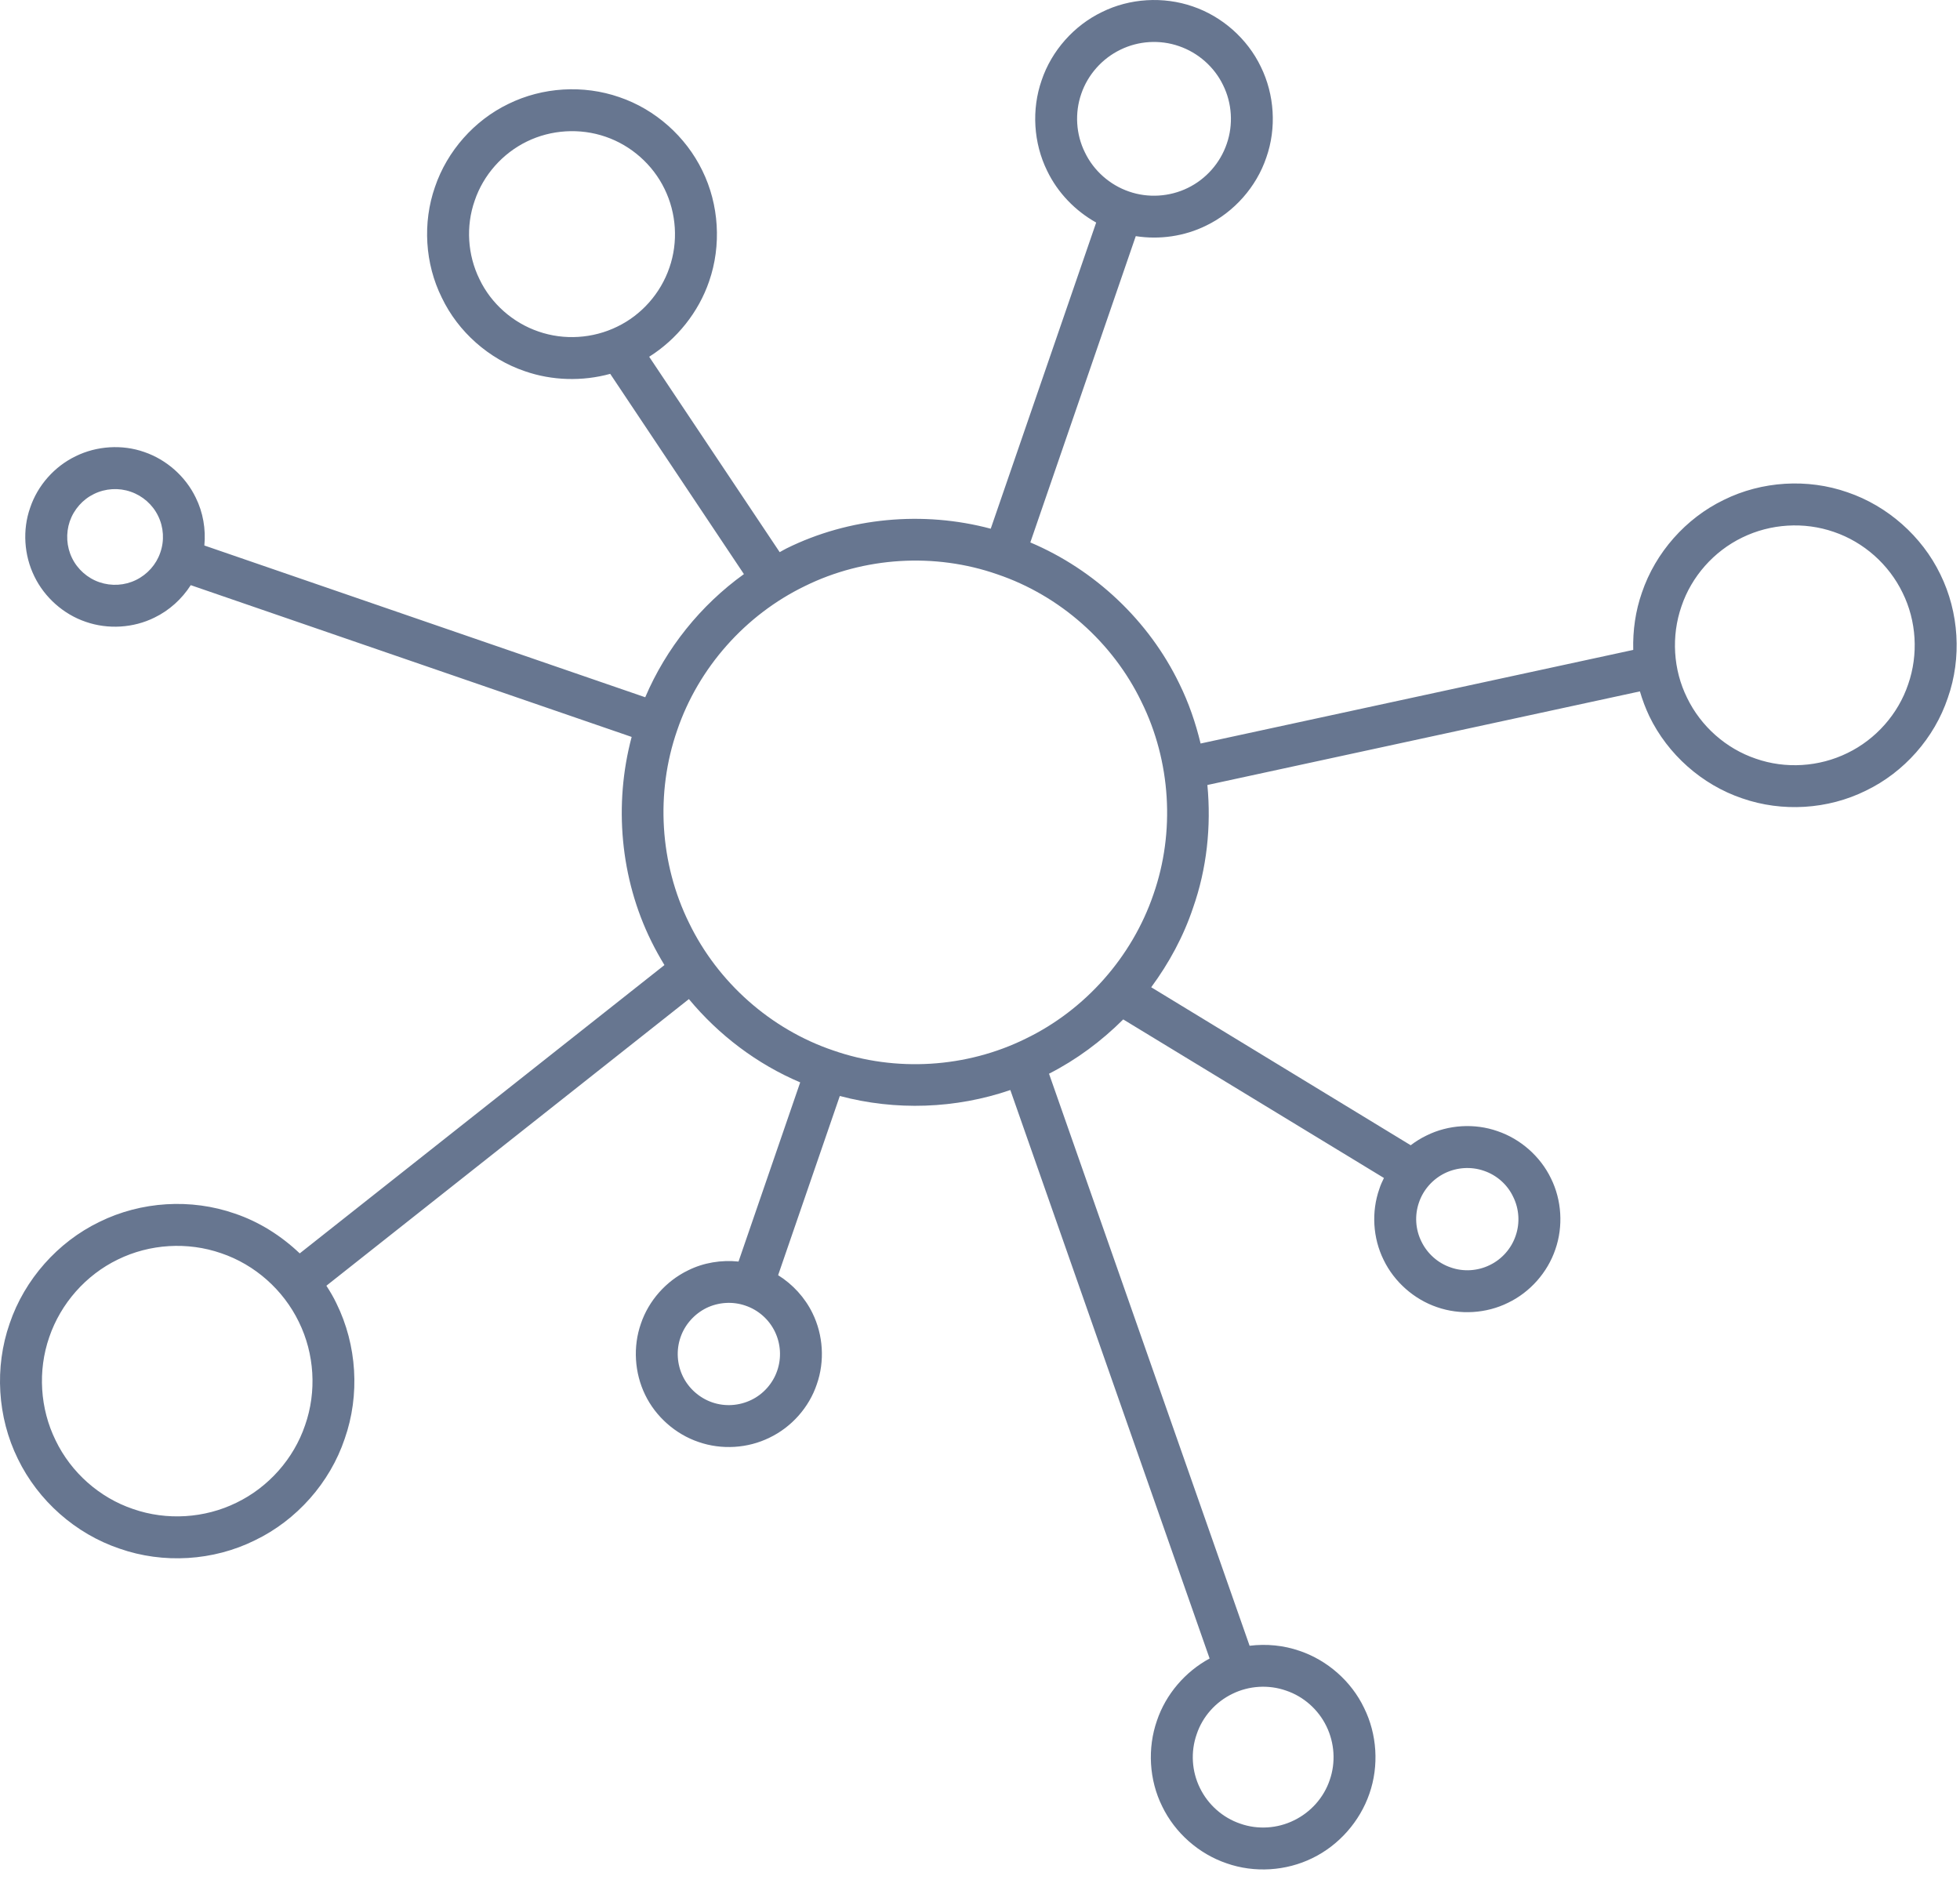
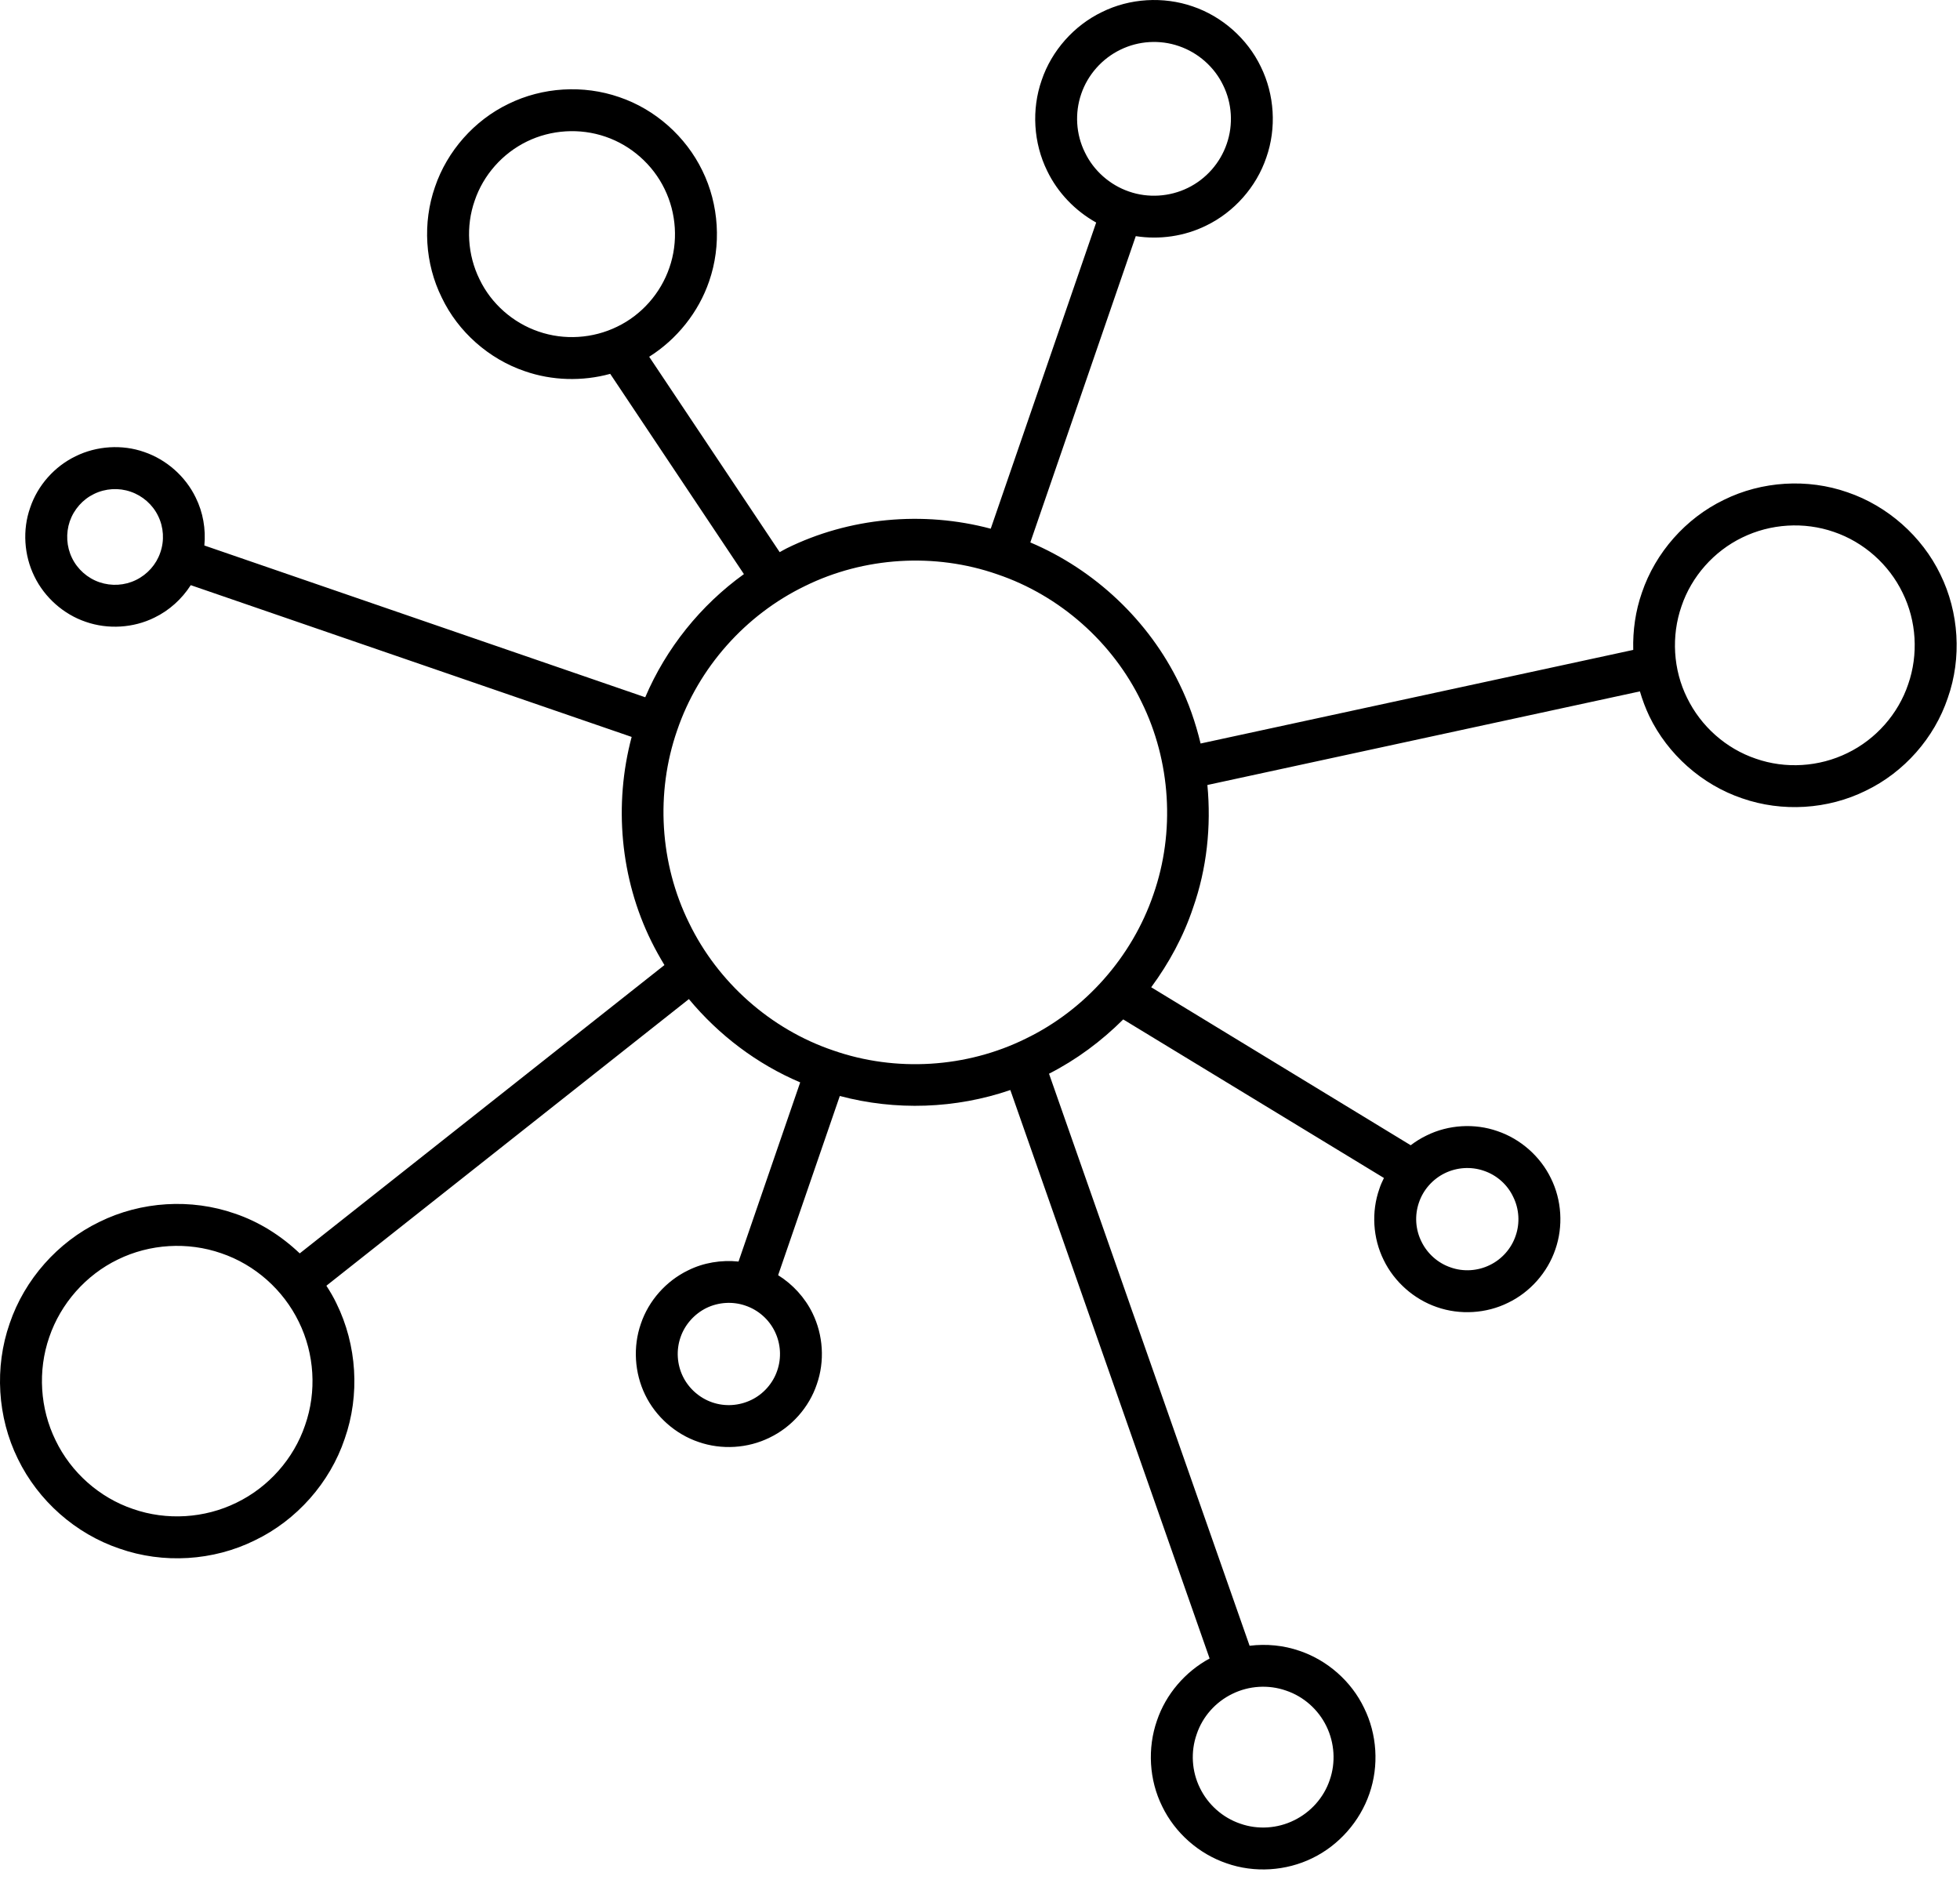
<svg xmlns="http://www.w3.org/2000/svg" width="80px" height="77px" viewBox="0 0 80 77" version="1.1">
  <defs />
  <g id="Homepage" stroke="none" stroke-width="1" fill="none" fill-rule="evenodd">
-     <g id="UI_default" transform="translate(-162, -1230)" fill="#677690" fill-rule="nonzero">
+     <g id="UI_default" transform="translate(-162, -1230)" fill="#000000" fill-rule="nonzero">
      <path d="M241.197,1253.442 C240.445,1251.888 239.042,1250.65 237.41,1250.095 C235.778,1249.522 233.911,1249.636 232.359,1250.405 C230.808,1251.154 229.57,1252.552 229.016,1254.192 C228.754,1254.941 228.642,1255.733 228.663,1256.528 L211.004,1260.349 C210.801,1259.507 210.518,1258.68 210.134,1257.904 C208.891,1255.333 206.683,1253.253 204.054,1252.141 L208.358,1239.639 C209.33,1239.791 210.348,1239.644 211.228,1239.21 C212.369,1238.66 213.281,1237.631 213.686,1236.431 C214.108,1235.231 214.022,1233.863 213.462,1232.724 C212.913,1231.58 211.884,1230.67 210.683,1230.262 C209.484,1229.847 208.113,1229.927 206.977,1230.492 C205.836,1231.041 204.923,1232.07 204.518,1233.271 C204.097,1234.471 204.182,1235.839 204.742,1236.975 C205.169,1237.863 205.883,1238.604 206.742,1239.084 L202.438,1251.581 C199.681,1250.845 196.662,1251.119 194.101,1252.386 C194.006,1252.432 193.921,1252.487 193.824,1252.538 L188.497,1244.562 C189.627,1243.85 190.512,1242.746 190.944,1241.482 C191.451,1240.02 191.349,1238.351 190.667,1236.964 C189.99,1235.569 188.742,1234.46 187.275,1233.964 C185.808,1233.455 184.144,1233.556 182.752,1234.241 C181.36,1234.911 180.251,1236.164 179.754,1237.631 C179.243,1239.095 179.344,1240.762 180.032,1242.148 C180.698,1243.546 181.957,1244.655 183.419,1245.151 C184.533,1245.54 185.77,1245.572 186.907,1245.26 L192.364,1253.434 C190.598,1254.704 189.189,1256.458 188.336,1258.461 L170.341,1252.266 C170.405,1251.599 170.287,1250.911 169.989,1250.311 C169.573,1249.447 168.794,1248.759 167.887,1248.45 C166.986,1248.132 165.946,1248.199 165.087,1248.623 C164.223,1249.039 163.535,1249.815 163.231,1250.724 C162.911,1251.629 162.98,1252.666 163.402,1253.525 C163.818,1254.386 164.596,1255.077 165.503,1255.383 C166.41,1255.698 167.445,1255.634 168.303,1255.21 C168.906,1254.919 169.424,1254.45 169.786,1253.885 L187.782,1260.08 C187.046,1262.837 187.318,1265.856 188.582,1268.416 C188.747,1268.752 188.928,1269.075 189.12,1269.392 L174.234,1281.161 C173.477,1280.441 172.576,1279.87 171.589,1279.537 C169.797,1278.91 167.759,1279.035 166.057,1279.876 C164.357,1280.697 163.002,1282.227 162.394,1284.022 C161.769,1285.809 161.892,1287.849 162.729,1289.548 C163.556,1291.254 165.081,1292.606 166.879,1293.212 C168.666,1293.839 170.703,1293.716 172.404,1292.873 C174.106,1292.055 175.466,1290.524 176.069,1288.729 C176.698,1286.94 176.57,1284.902 175.733,1283.203 C175.615,1282.953 175.472,1282.713 175.322,1282.481 L190.118,1270.781 C191.339,1272.253 192.902,1273.435 194.661,1274.181 L192.144,1281.494 C191.44,1281.422 190.714,1281.539 190.085,1281.854 C189.189,1282.286 188.475,1283.091 188.159,1284.03 C187.829,1284.971 187.899,1286.041 188.331,1286.931 C188.763,1287.827 189.573,1288.542 190.512,1288.859 C191.451,1289.187 192.523,1289.121 193.413,1288.681 C194.309,1288.251 195.024,1287.446 195.339,1286.504 C195.67,1285.563 195.601,1284.491 195.163,1283.6 C194.854,1282.966 194.358,1282.424 193.76,1282.051 L196.278,1274.736 C198.555,1275.344 201.008,1275.259 203.238,1274.493 L211.372,1297.697 C210.375,1298.236 209.585,1299.156 209.223,1300.23 C208.828,1301.361 208.902,1302.657 209.436,1303.732 C209.958,1304.815 210.93,1305.671 212.065,1306.057 C213.196,1306.455 214.492,1306.375 215.57,1305.844 C216.647,1305.321 217.505,1304.348 217.895,1303.212 C218.289,1302.081 218.209,1300.788 217.676,1299.713 C217.159,1298.63 216.183,1297.772 215.052,1297.388 C214.396,1297.158 213.687,1297.092 213.004,1297.177 L204.817,1273.827 C205.937,1273.256 206.956,1272.498 207.846,1271.611 L218.487,1278.083 C218.417,1278.227 218.348,1278.374 218.3,1278.528 C217.97,1279.464 218.033,1280.536 218.476,1281.43 C218.908,1282.323 219.714,1283.035 220.652,1283.355 C221.591,1283.683 222.668,1283.616 223.553,1283.177 C224.45,1282.747 225.164,1281.941 225.484,1280.998 C225.81,1280.061 225.746,1278.987 225.303,1278.096 C224.871,1277.203 224.066,1276.491 223.122,1276.171 C222.189,1275.843 221.116,1275.907 220.226,1276.349 C219.996,1276.459 219.783,1276.592 219.58,1276.747 L208.988,1270.298 C209.713,1269.315 210.305,1268.224 210.694,1267.061 C211.259,1265.458 211.441,1263.733 211.281,1262.042 L228.935,1258.221 C229.037,1258.57 229.165,1258.909 229.319,1259.234 C230.072,1260.794 231.469,1262.032 233.106,1262.586 C234.744,1263.157 236.605,1263.042 238.157,1262.274 C239.714,1261.525 240.952,1260.127 241.502,1258.487 C242.077,1256.856 241.96,1254.994 241.197,1253.442 Z M206.284,1236.225 C205.916,1235.487 205.862,1234.609 206.134,1233.828 C206.401,1233.046 206.988,1232.388 207.729,1232.03 C208.47,1231.665 209.345,1231.612 210.124,1231.884 C210.903,1232.151 211.564,1232.732 211.921,1233.473 C212.289,1234.215 212.342,1235.092 212.071,1235.871 C211.804,1236.655 211.222,1237.311 210.481,1237.671 C209.74,1238.034 208.86,1238.09 208.081,1237.818 C207.302,1237.551 206.641,1236.969 206.284,1236.225 Z M187.189,1243.335 C186.197,1243.82 185.024,1243.895 183.979,1243.532 C182.933,1243.175 182.047,1242.393 181.573,1241.401 C181.083,1240.407 181.008,1239.233 181.376,1238.188 C181.728,1237.143 182.512,1236.26 183.504,1235.777 C184.496,1235.292 185.669,1235.22 186.715,1235.58 C187.761,1235.937 188.646,1236.721 189.125,1237.713 C189.611,1238.703 189.686,1239.881 189.323,1240.924 C188.965,1241.972 188.187,1242.855 187.189,1243.335 Z M168.543,1252.554 C168.378,1253.042 168.016,1253.447 167.551,1253.674 C167.087,1253.901 166.549,1253.933 166.057,1253.765 C165.572,1253.599 165.162,1253.237 164.938,1252.773 C164.714,1252.312 164.682,1251.77 164.847,1251.282 C165.018,1250.791 165.376,1250.386 165.839,1250.162 C166.303,1249.935 166.847,1249.901 167.333,1250.071 C167.818,1250.236 168.229,1250.596 168.453,1251.058 C168.682,1251.522 168.714,1252.066 168.543,1252.554 Z M174.453,1288.172 C173.989,1289.545 172.959,1290.705 171.653,1291.337 C170.351,1291.977 168.804,1292.073 167.434,1291.596 C166.057,1291.132 164.9,1290.102 164.271,1288.796 C163.631,1287.497 163.535,1285.95 164.01,1284.58 C164.479,1283.206 165.503,1282.043 166.81,1281.411 C168.111,1280.772 169.658,1280.678 171.029,1281.155 C172.405,1281.62 173.562,1282.649 174.197,1283.956 C174.837,1285.257 174.933,1286.803 174.453,1288.172 Z M193.723,1285.947 C193.547,1286.467 193.158,1286.905 192.667,1287.142 C192.165,1287.385 191.59,1287.422 191.067,1287.241 C190.55,1287.062 190.112,1286.676 189.872,1286.182 C189.632,1285.689 189.595,1285.107 189.776,1284.587 C189.952,1284.068 190.342,1283.633 190.833,1283.39 C191.328,1283.15 191.91,1283.113 192.427,1283.294 C192.95,1283.47 193.388,1283.857 193.627,1284.353 C193.867,1284.846 193.904,1285.428 193.723,1285.947 Z M212.3,1299.14 C212.977,1298.807 213.777,1298.756 214.492,1299.007 C215.212,1299.249 215.81,1299.783 216.14,1300.463 C216.471,1301.143 216.525,1301.943 216.274,1302.658 C216.034,1303.375 215.495,1303.975 214.817,1304.303 C214.14,1304.639 213.335,1304.69 212.625,1304.439 C211.906,1304.196 211.308,1303.663 210.977,1302.983 C210.641,1302.303 210.593,1301.503 210.844,1300.788 C211.084,1300.068 211.617,1299.471 212.3,1299.14 Z M219.917,1279.083 C220.092,1278.563 220.481,1278.128 220.972,1277.888 C221.468,1277.646 222.049,1277.609 222.567,1277.79 C223.09,1277.966 223.526,1278.352 223.761,1278.849 C224.007,1279.342 224.044,1279.923 223.863,1280.443 C223.687,1280.963 223.303,1281.398 222.807,1281.638 C222.311,1281.881 221.729,1281.918 221.212,1281.734 C220.69,1281.558 220.257,1281.171 220.018,1280.678 C219.772,1280.184 219.735,1279.606 219.917,1279.083 Z M209.079,1266.507 C208.209,1269.058 206.294,1271.224 203.862,1272.398 C201.446,1273.59 198.561,1273.768 196.011,1272.878 C193.456,1272.014 191.296,1270.096 190.122,1267.667 C188.928,1265.245 188.752,1262.362 189.638,1259.813 C190.507,1257.258 192.422,1255.098 194.854,1253.922 C197.271,1252.73 200.156,1252.552 202.705,1253.442 C205.26,1254.306 207.425,1256.224 208.593,1258.653 C209.788,1261.072 209.969,1263.96 209.079,1266.507 Z M239.885,1257.93 C239.475,1259.149 238.562,1260.178 237.405,1260.738 C236.248,1261.306 234.877,1261.392 233.666,1260.968 C232.445,1260.555 231.421,1259.642 230.861,1258.485 C230.29,1257.333 230.21,1255.962 230.632,1254.746 C231.042,1253.53 231.954,1252.501 233.111,1251.941 C234.269,1251.375 235.634,1251.29 236.85,1251.711 C238.072,1252.127 239.096,1253.037 239.656,1254.194 C240.226,1255.346 240.307,1256.717 239.885,1257.93 Z" id="ic_networking" />
    </g>
  </g>
</svg>
